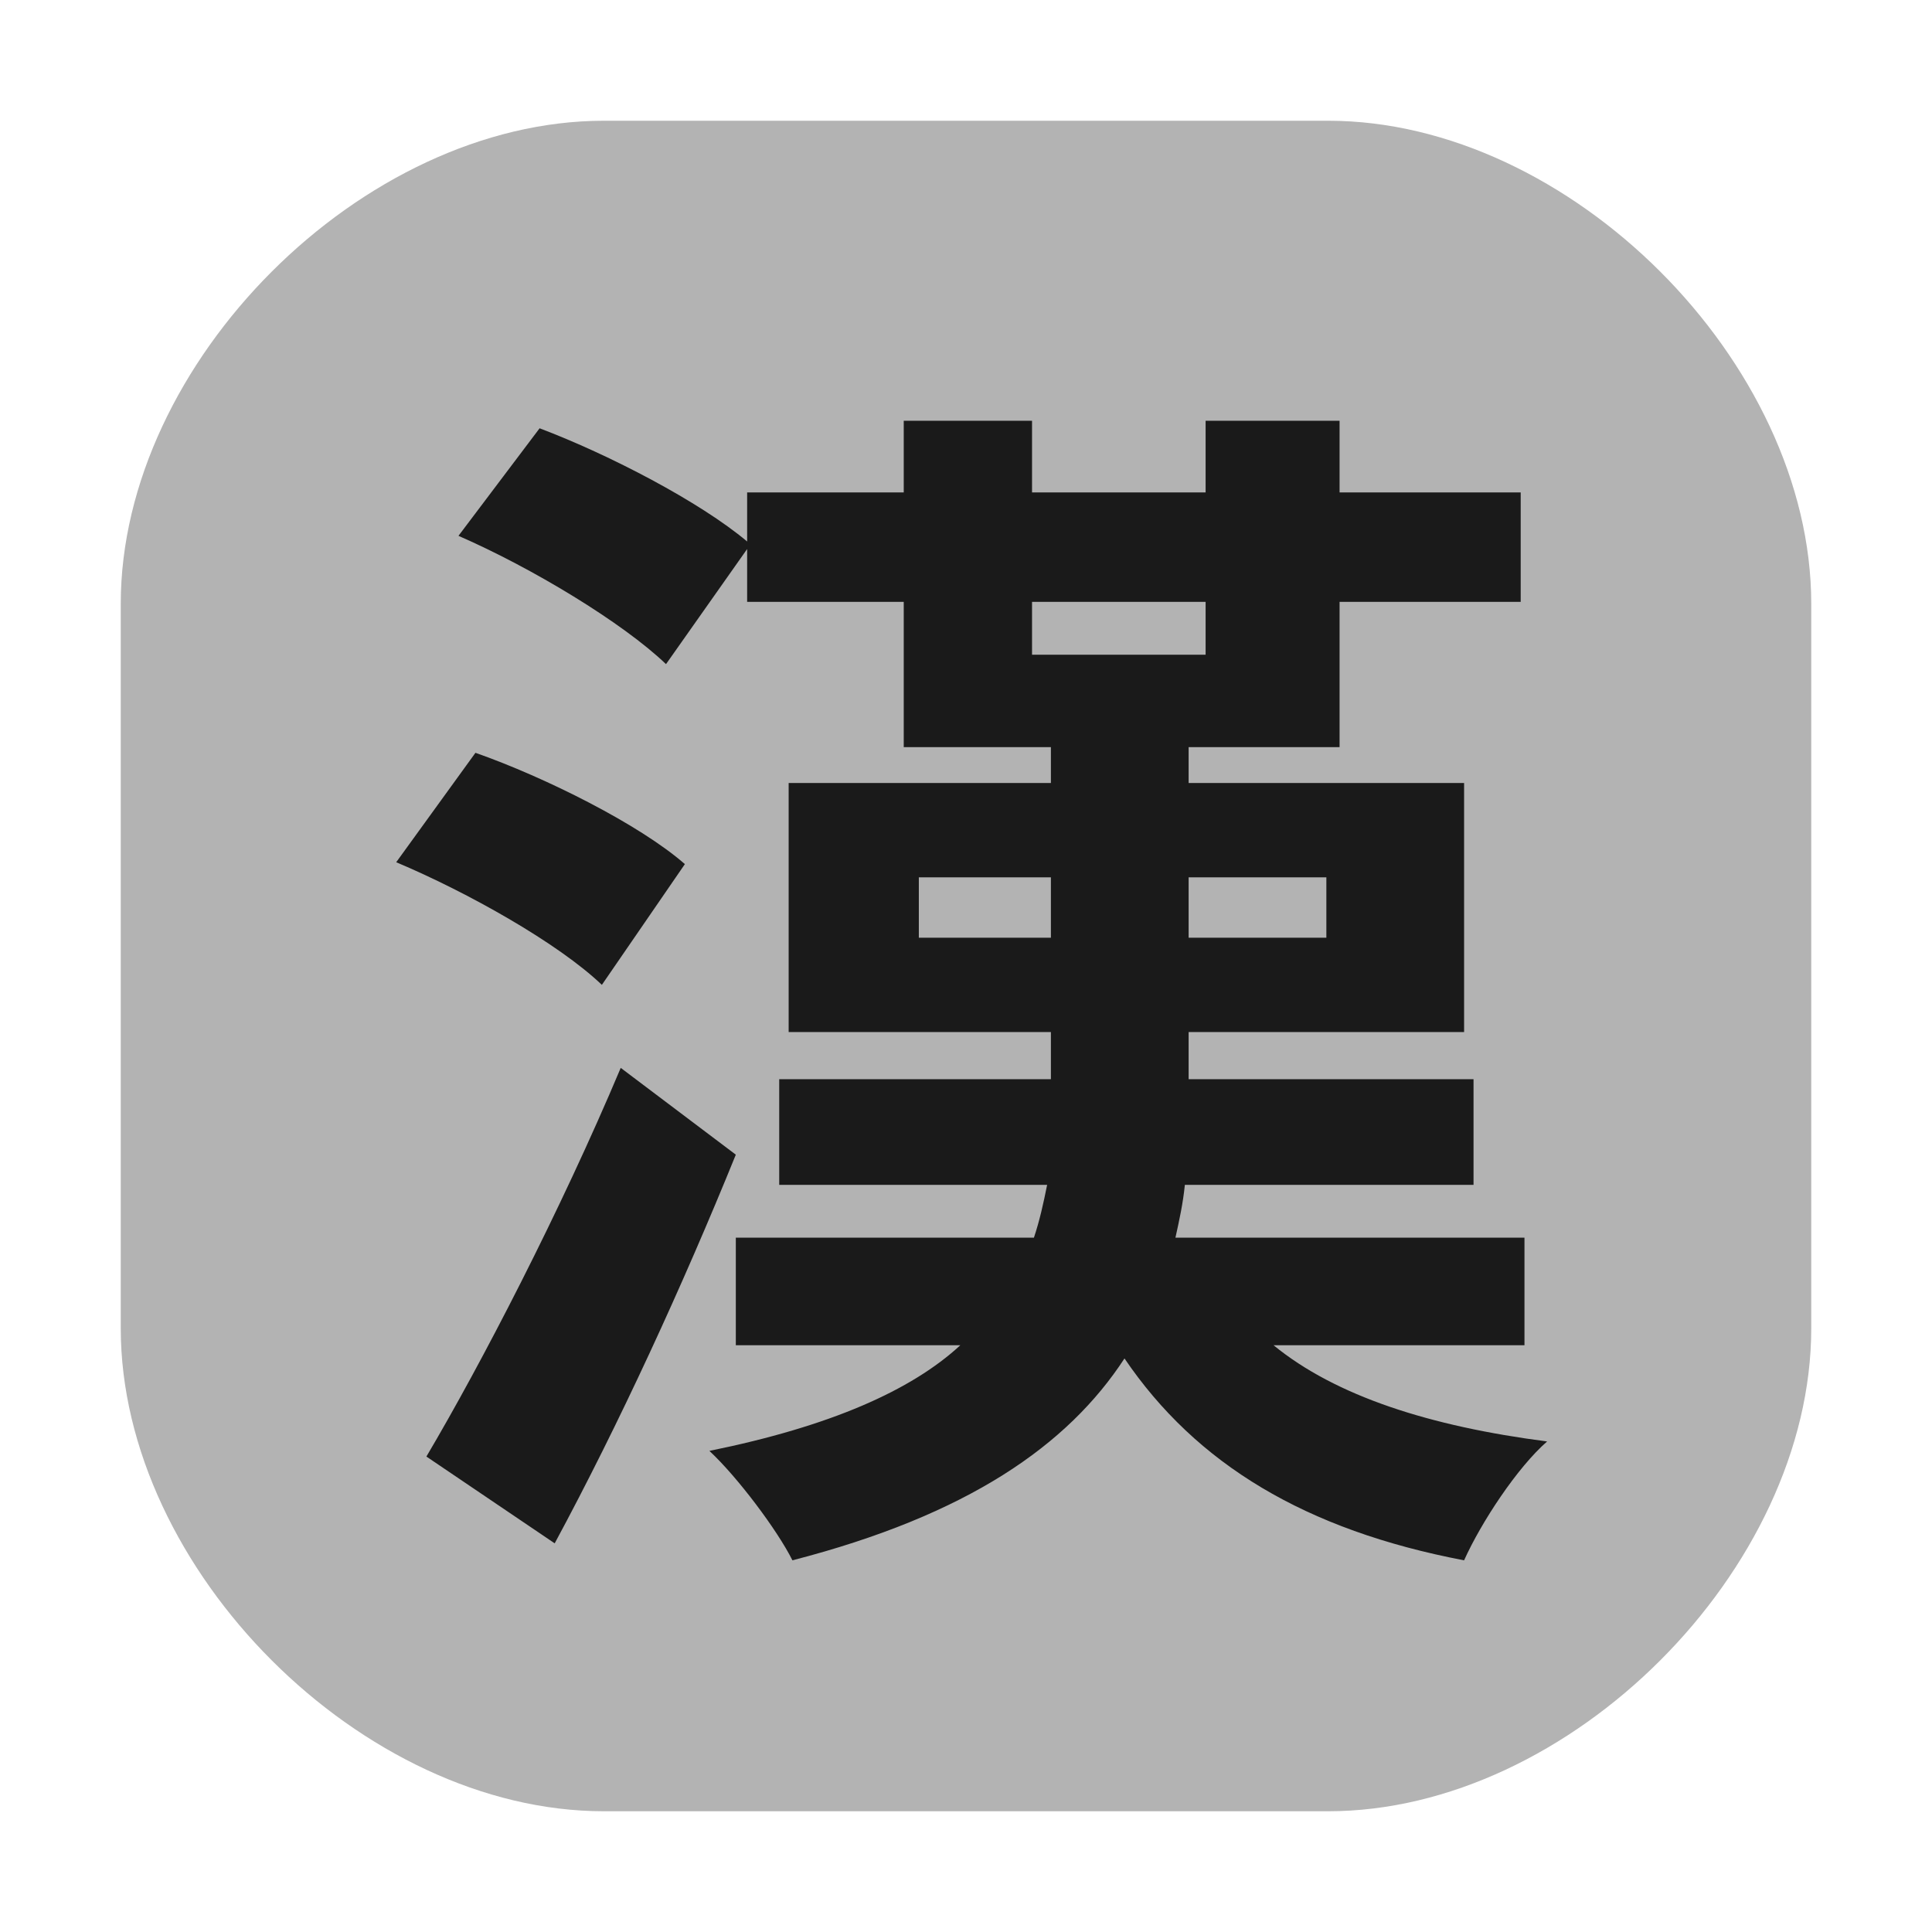
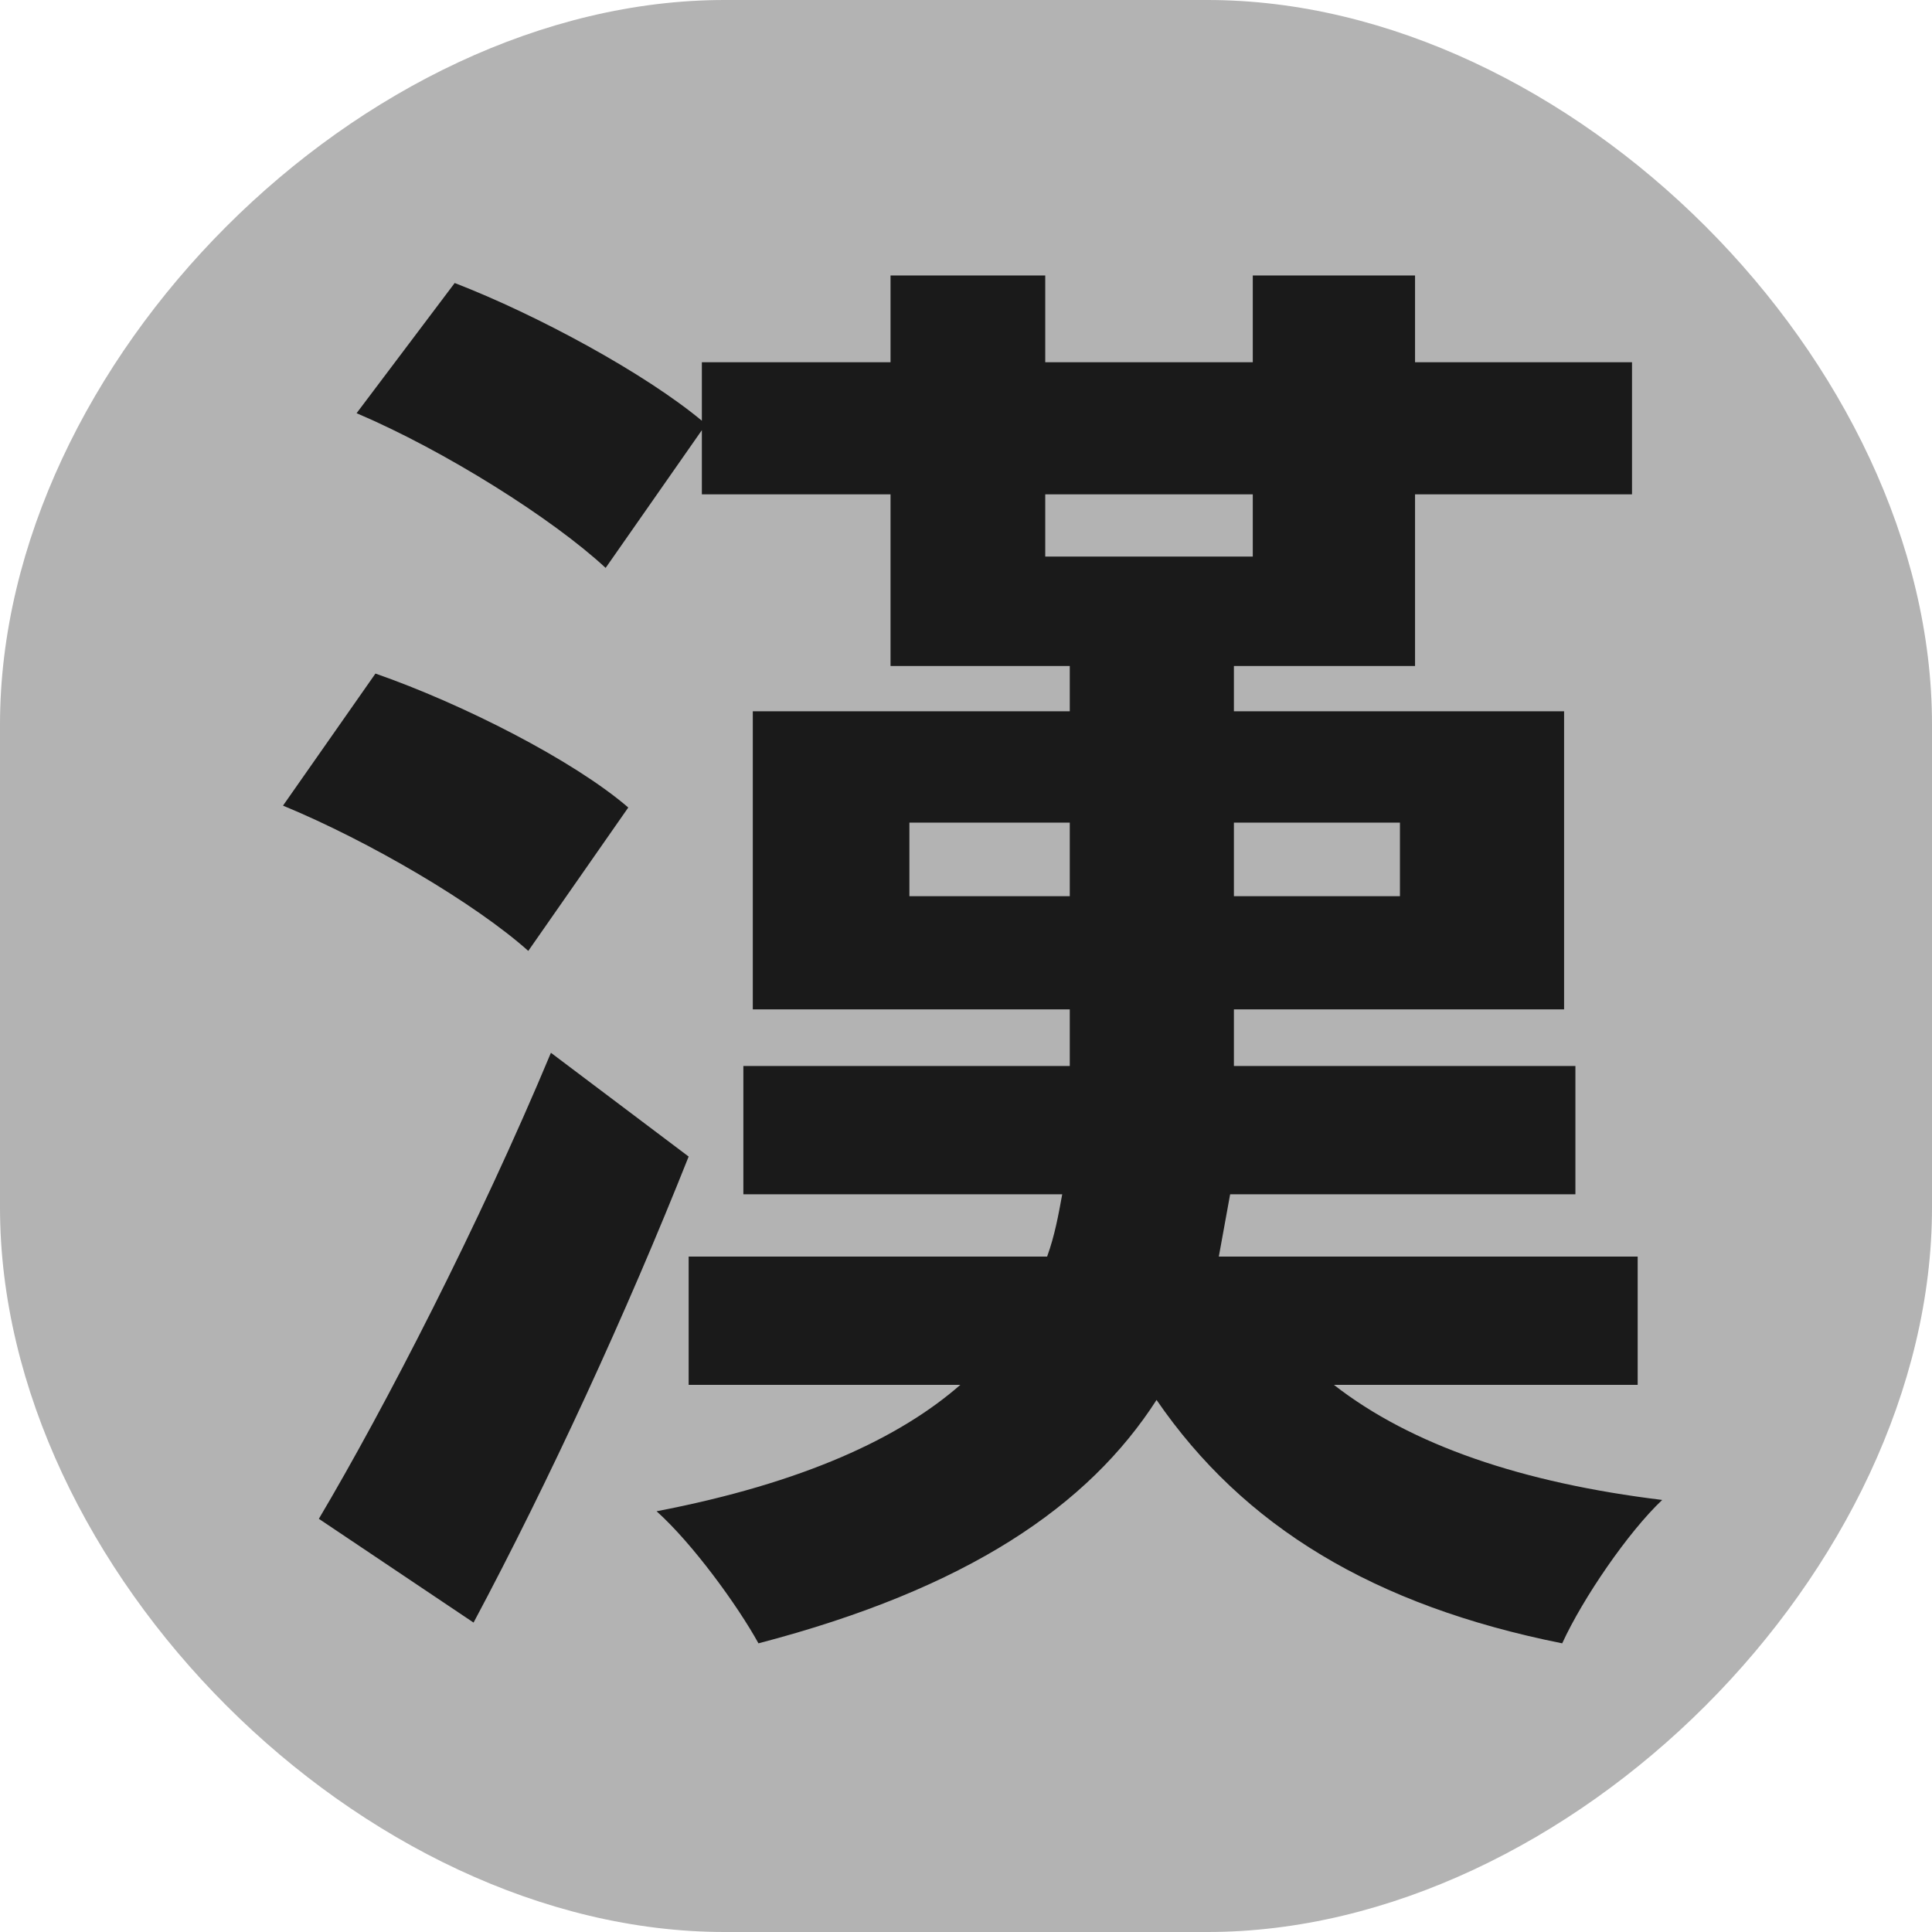
<svg xmlns="http://www.w3.org/2000/svg" width="16px" height="16px" id="svg2985" version="1.1">
  <defs id="defs2987" />
  <g id="layer1">
-     <path style="color:#1a1a1a;font-style:normal;font-variant:normal;font-weight:normal;font-stretch:normal;font-size:medium;line-height:normal;font-family:Sans;-inkscape-font-specification:Sans;text-indent:0;text-align:start;text-decoration:none;text-decoration-line:none;letter-spacing:normal;word-spacing:normal;text-transform:none;direction:ltr;block-progression:tb;writing-mode:lr-tb;baseline-shift:baseline;text-anchor:start;display:inline;overflow:visible;visibility:visible;fill:#b3b3b3;fill-opacity:1;stroke:none;stroke-width:1px;marker:none;enable-background:accumulate" d="m 1,5 0,6 c 0,2 2,4 4,4 l 6,0 c 2,0 4,-2 4,-4 L 15,5 C 15,3 13,1 11,1 L 5,1 C 3,1 1,3 1,5 Z" id="path3795" />
-     <text xml:space="preserve" style="font-size:10px;font-style:normal;font-variant:normal;font-weight:bold;font-stretch:normal;line-height:125%;letter-spacing:0px;word-spacing:0px;fill:#1a1a1a;fill-opacity:1;stroke:none;font-family:Noto Sans Mono CJK KR;-inkscape-font-specification:Sans Bold" x="3" y="12" id="text2987">
-       <tspan id="tspan2989" x="3" y="12">漢</tspan>
+     <path style="color:#1a1a1a;font-style:normal;font-variant:normal;font-weight:normal;font-stretch:normal;font-size:medium;line-height:normal;font-family:Sans;-inkscape-font-specification:Sans;text-indent:0;text-align:start;text-decoration:none;text-decoration-line:none;letter-spacing:normal;word-spacing:normal;text-transform:none;writing-mode:lr-tb;direction:ltr;baseline-shift:baseline;text-anchor:start;display:inline;overflow:visible;visibility:visible;fill:#b3b3b3;fill-opacity:1;stroke:none;stroke-width:1px;marker:none;enable-background:accumulate" d="m 0,6 v 4 c 0,3 3,6 6,6 h 4 c 3,0 6,-3 6,-6 V 6 C 16,3 13,0 10,0 H 6 C 3,0 0,3 0,6 Z" id="path3795" />
+     <text xml:space="preserve" style="font-style:normal;font-variant:normal;font-weight:bold;font-stretch:normal;line-height:0%;font-family:'Noto Sans Mono CJK KR';-inkscape-font-specification:'Sans Bold';letter-spacing:0px;word-spacing:0px;fill:#1a1a1a;fill-opacity:1;stroke:none" x="2" y="12.5" id="text2987">
+       <tspan id="tspan2989" x="2" y="12.5" style="font-size:12px;line-height:1.25">漢</tspan>
    </text>
  </g>
</svg>
